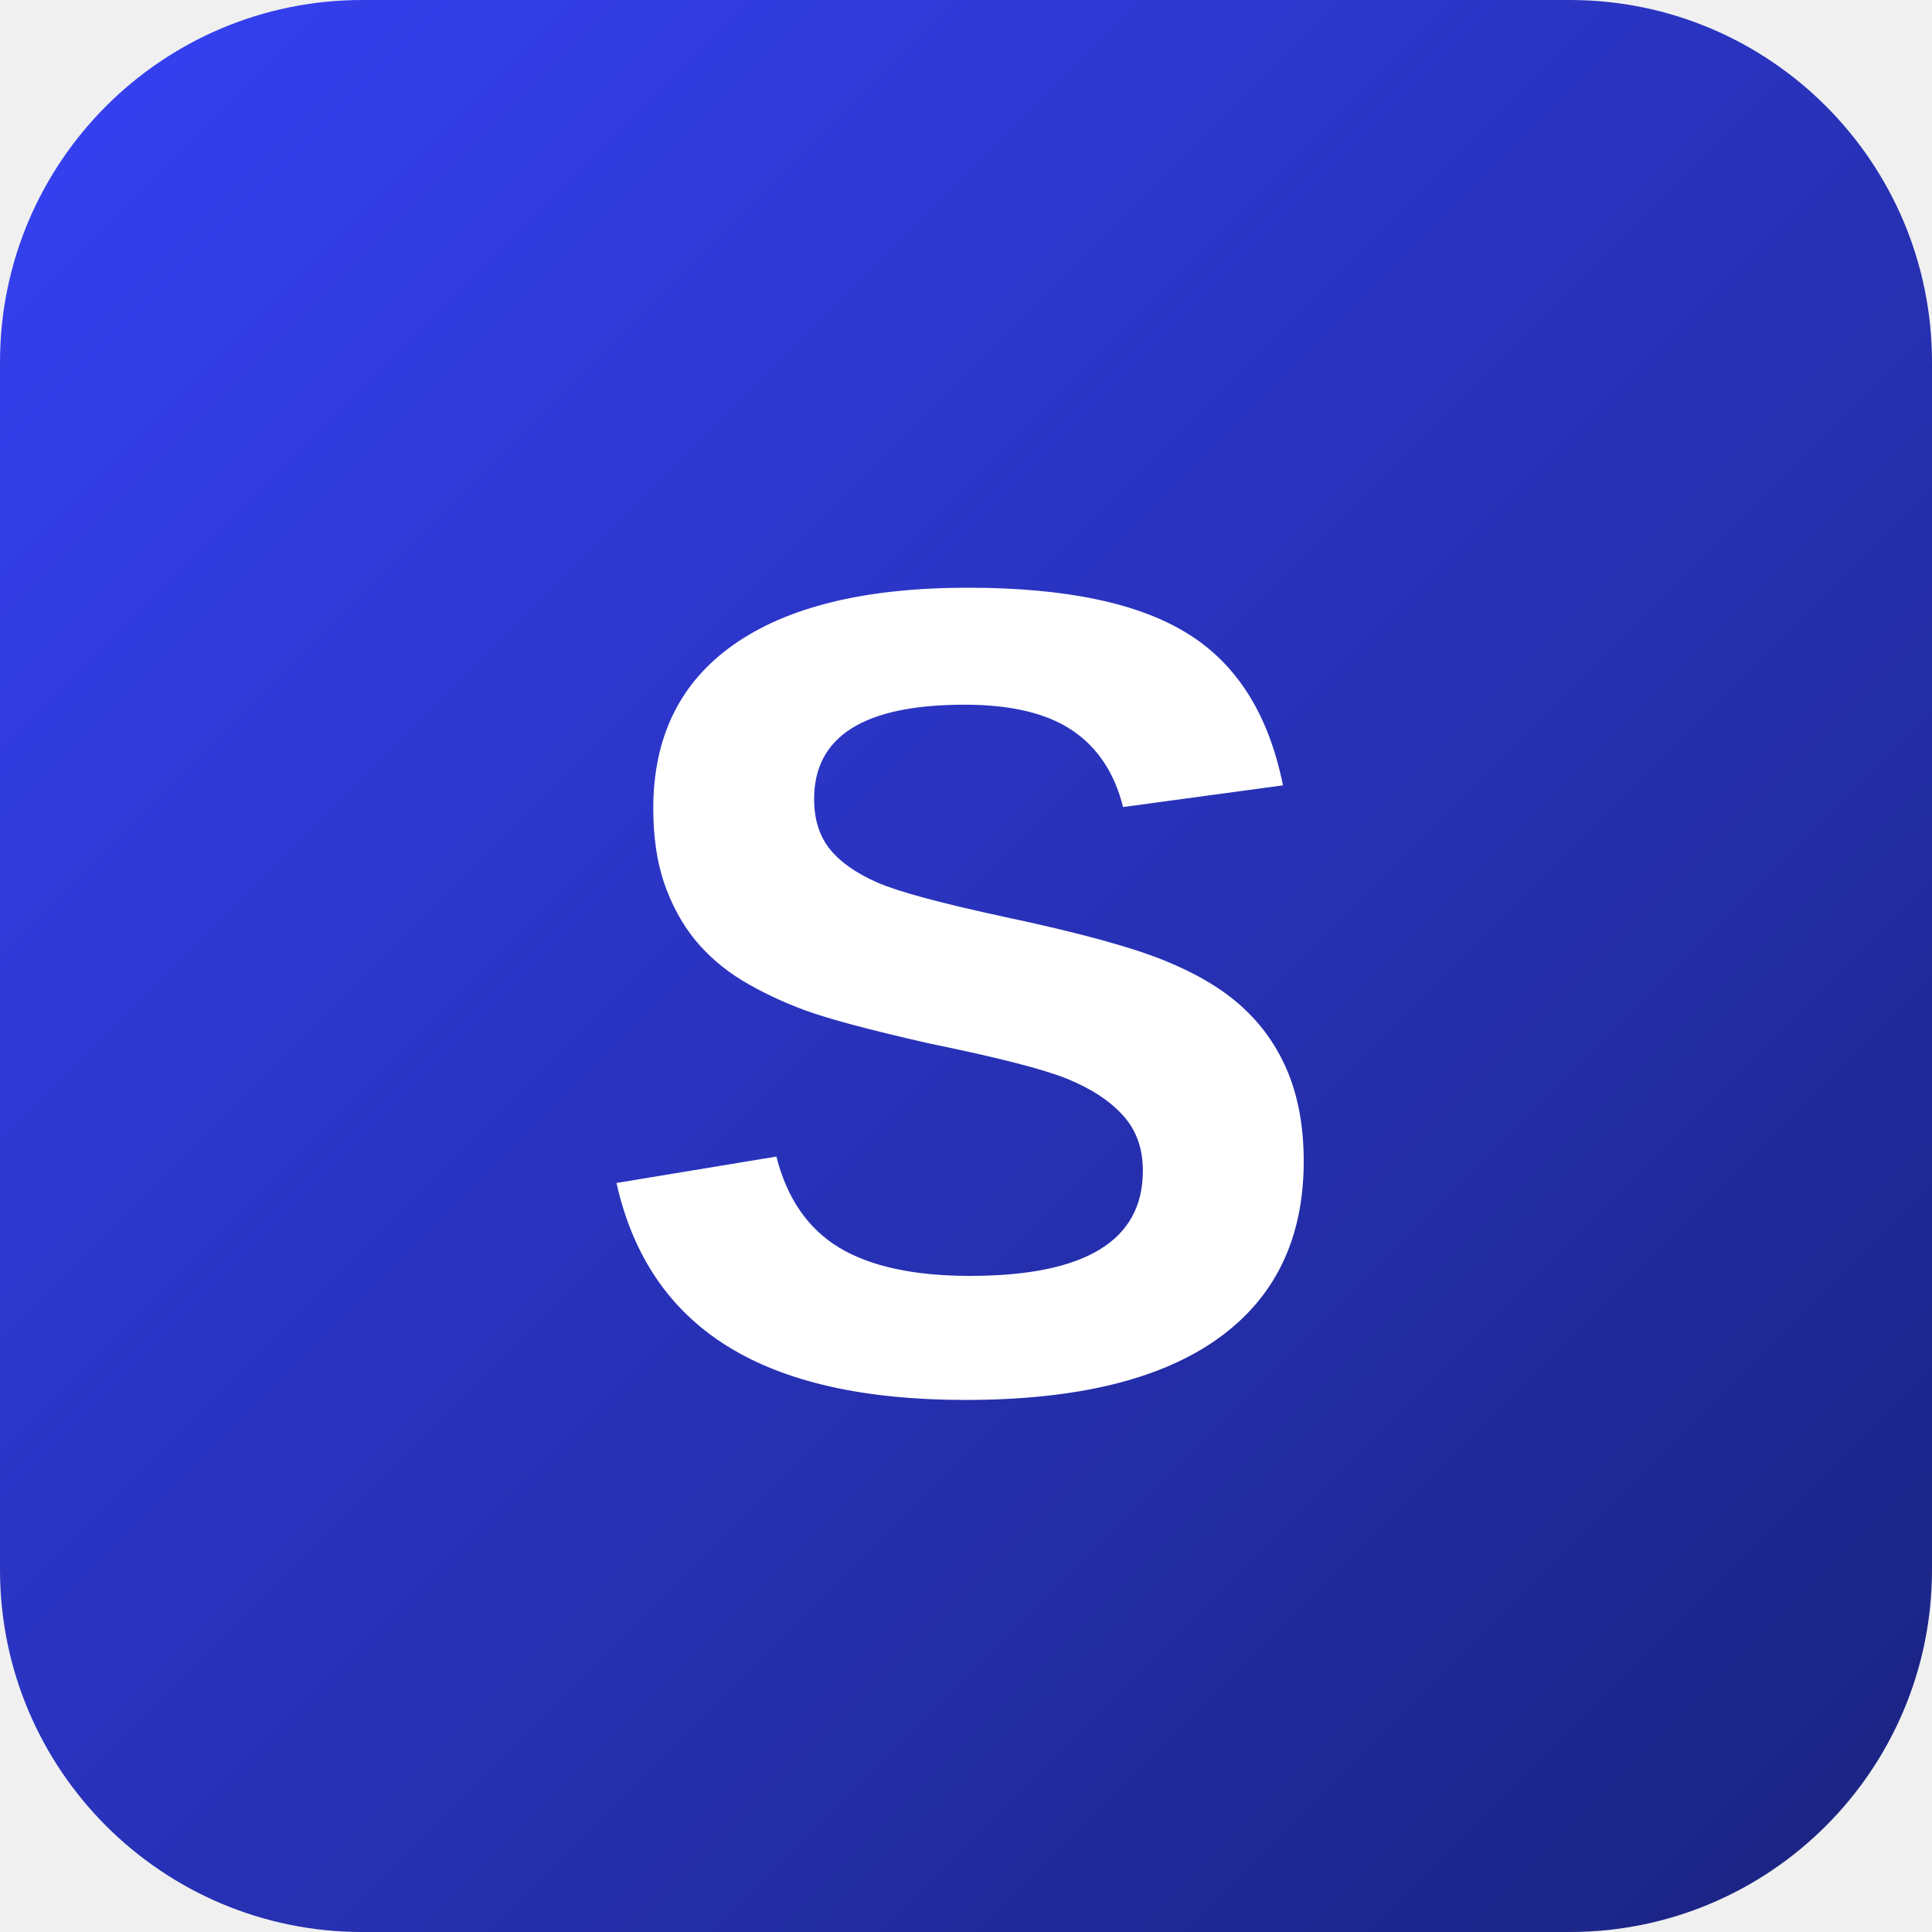
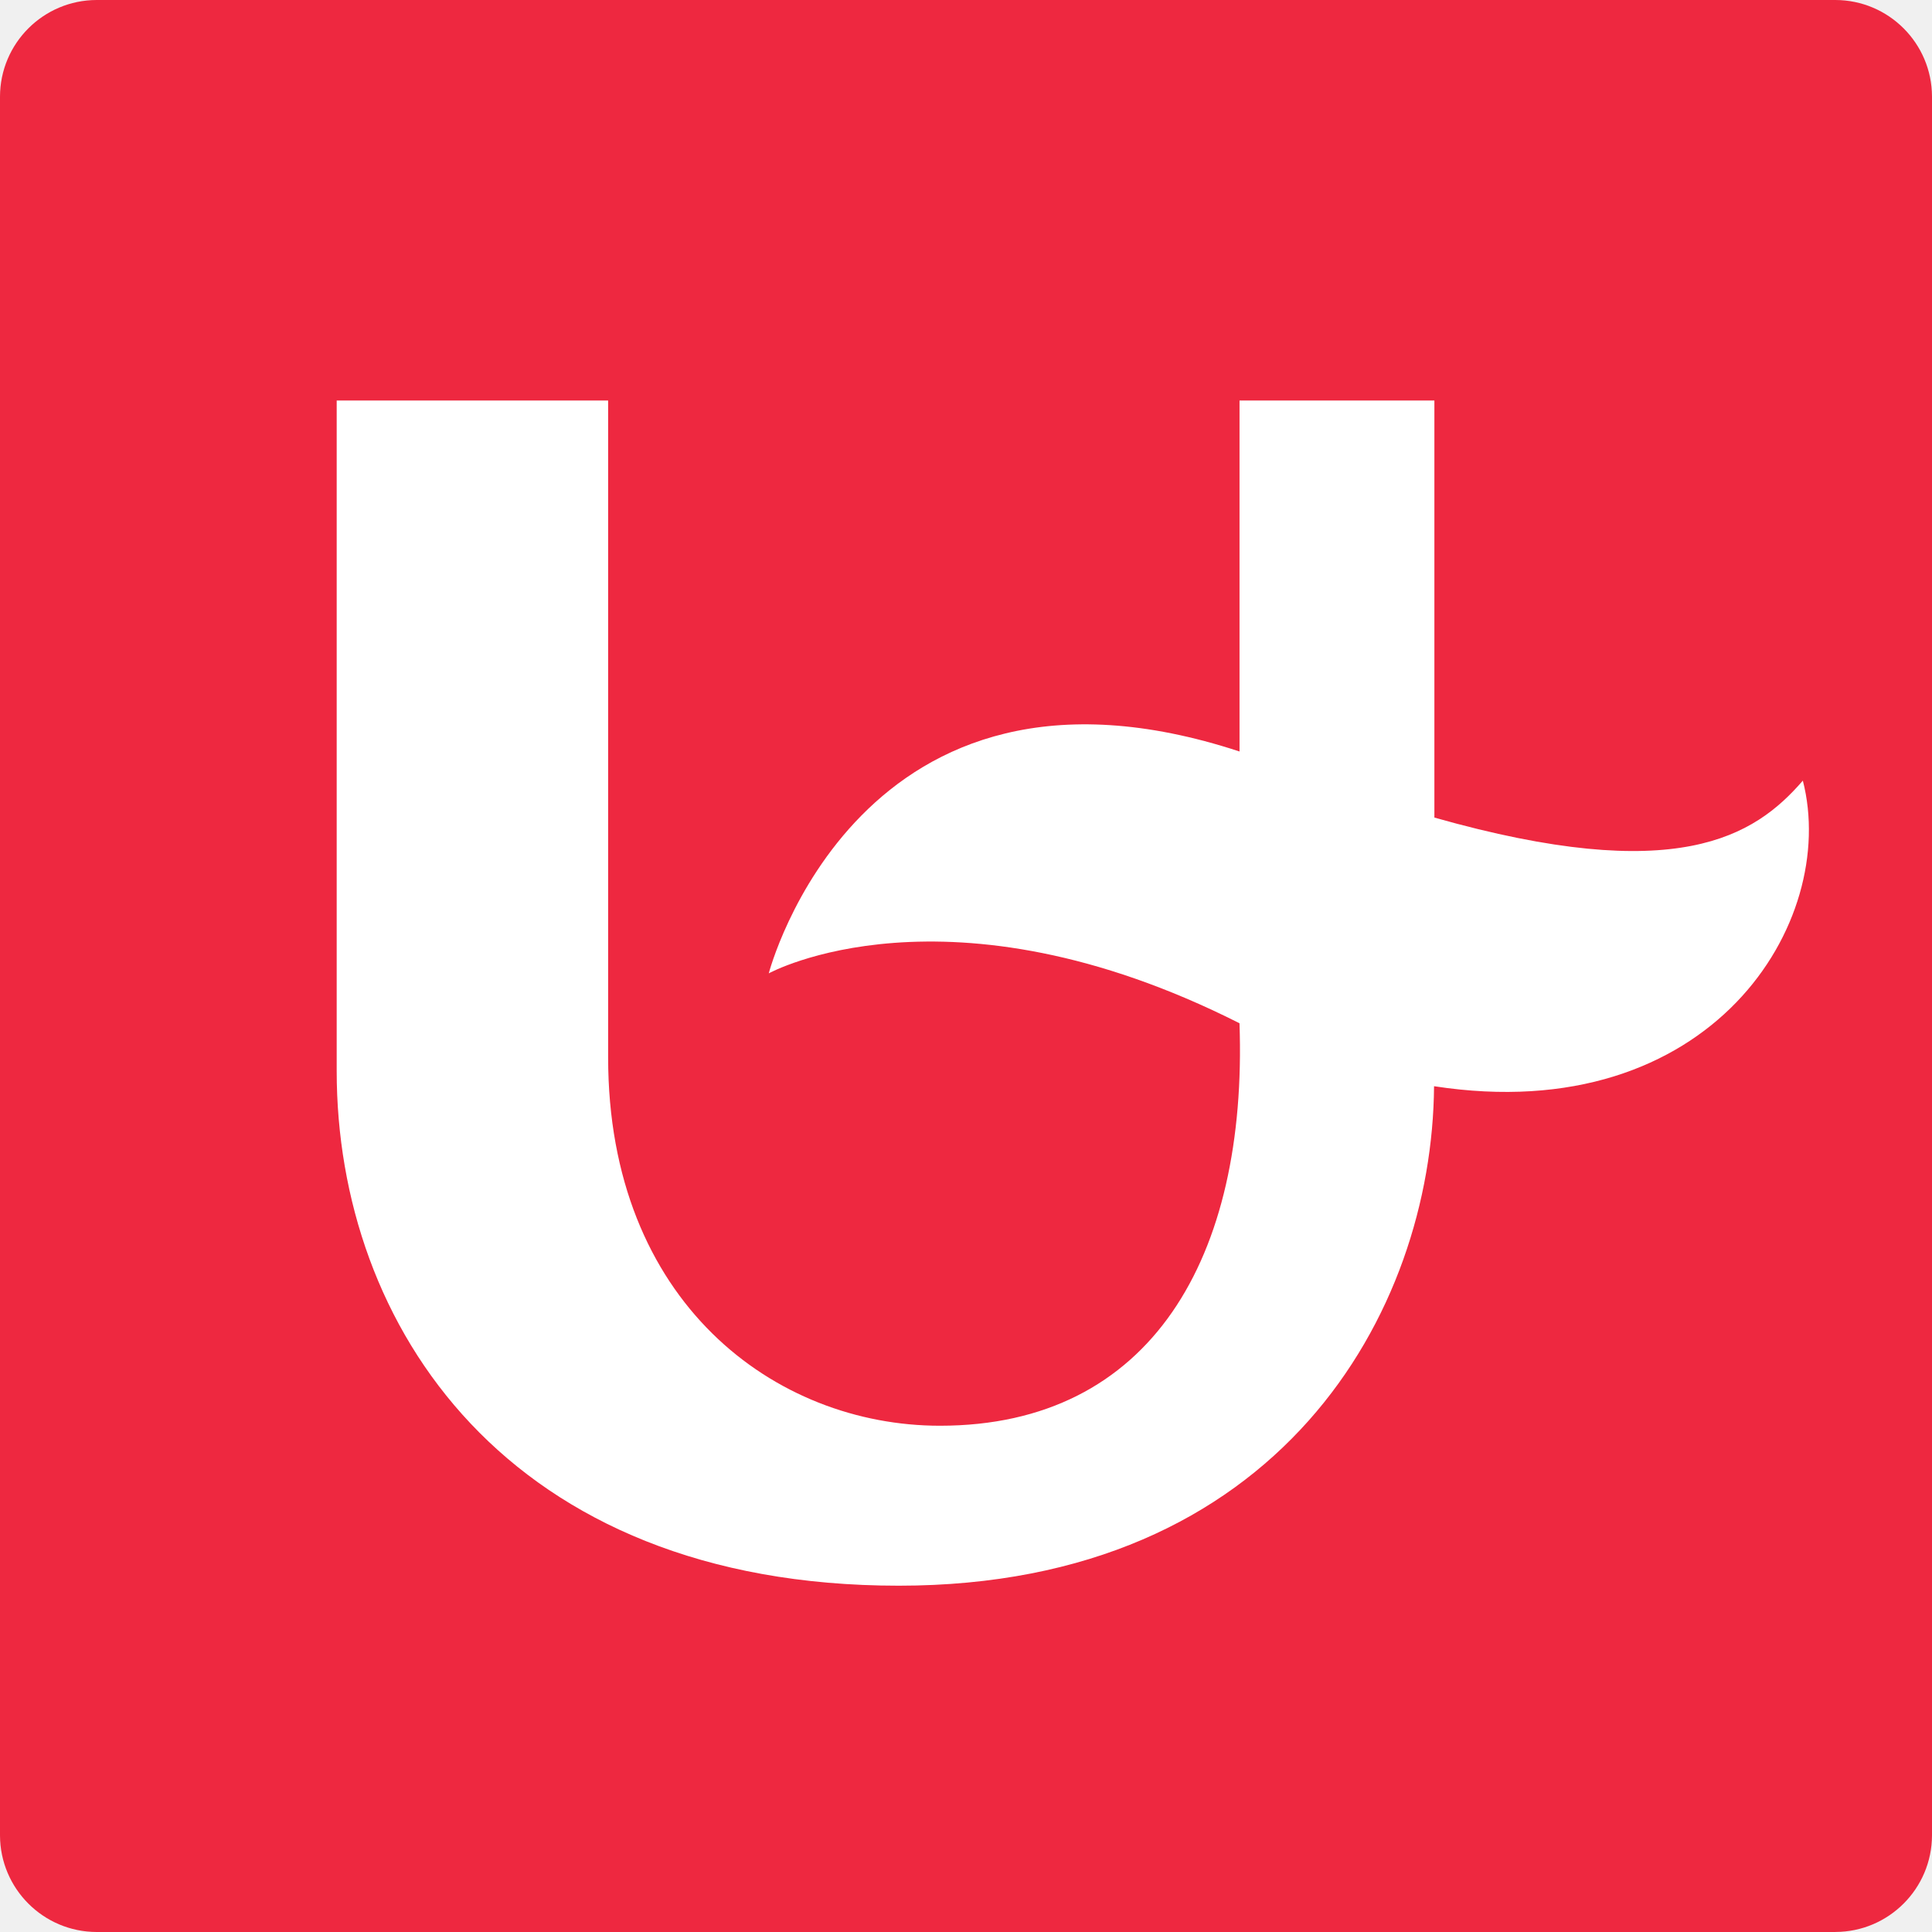
- <svg xmlns="http://www.w3.org/2000/svg" viewBox="0 0 64 64">
-   <defs>
-     <linearGradient id="bg" x1="0%" y1="0%" x2="100%" y2="100%">
-       <stop offset="0%" style="stop-color:#3641f5" />
-       <stop offset="100%" style="stop-color:#1a237e" />
-     </linearGradient>
-   </defs>
-   <rect width="64" height="64" rx="12" fill="url(#bg)" />
-   <text x="32" y="46" font-family="Arial, Helvetica, sans-serif" font-size="38" font-weight="bold" fill="white" text-anchor="middle">S</text>
+ <svg xmlns="http://www.w3.org/2000/svg" viewBox="0 0 56.693 56.693">
+   <path d="M53.858 56.693H2.835A2.843 2.843 0 010 53.858V2.835A2.842 2.842 0 012.835 0h51.023a2.842 2.842 0 012.835 2.834v51.023a2.843 2.843 0 01-2.835 2.835" fill="#ee2840" />
+   <path d="M36.372 30.027c.24 6.855-2.578 11.81-8.79 11.81-4.838 0-9.737-3.623-9.737-10.81V11.753H9.88v19.678c0 7.455 4.992 15.1 16.494 15.1 11.164 0 15.657-8.012 15.707-14.657 8.151 1.257 11.888-4.825 10.822-8.967-1.423 1.645-3.7 3.1-10.812 1.084V11.753h-5.718v10.299c-11.17-3.667-13.814 6.51-13.814 6.51s5.224-2.874 13.814 1.465" fill="#fff" />
</svg>
